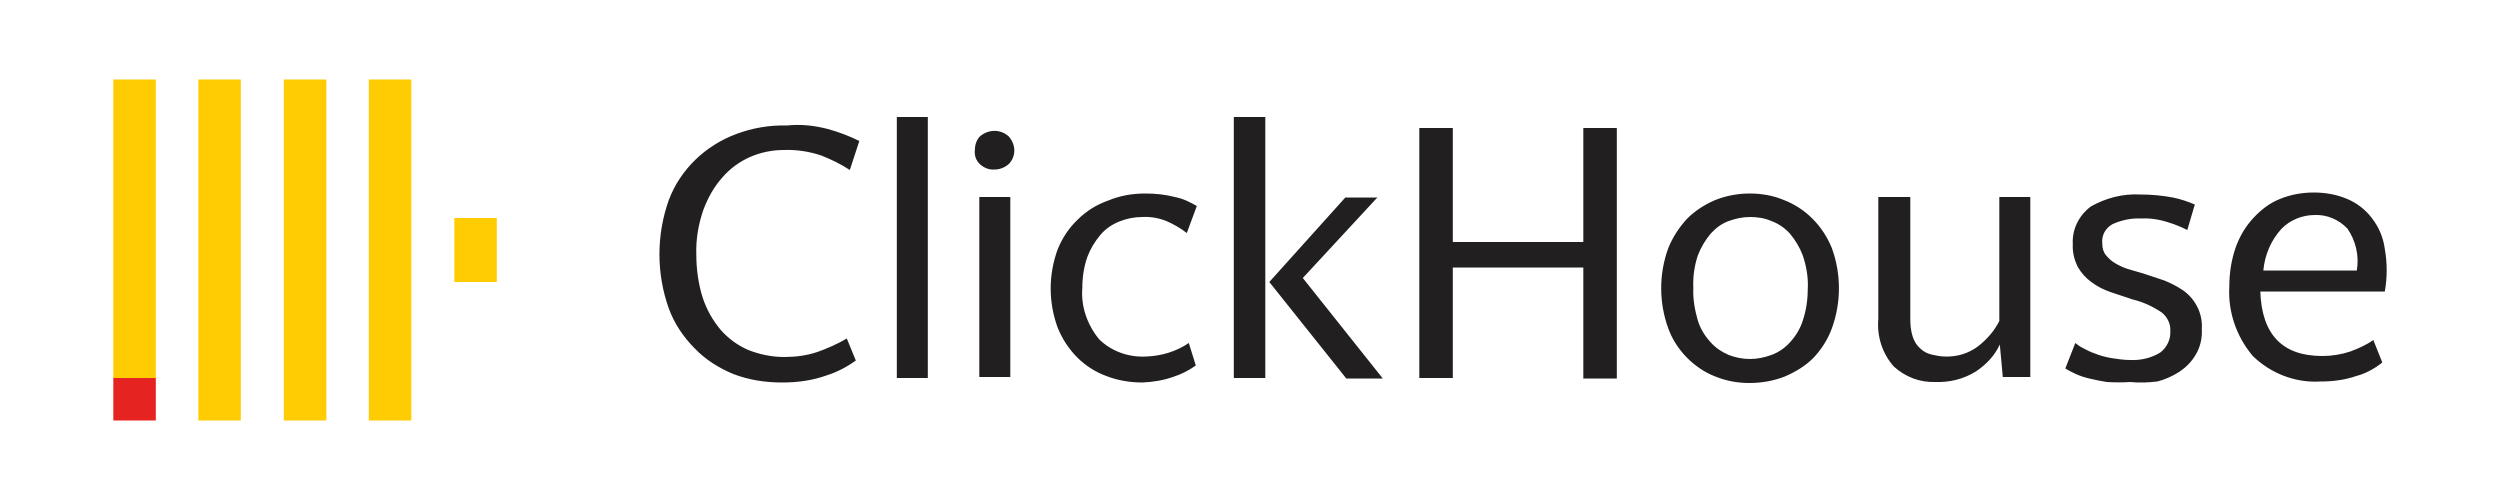
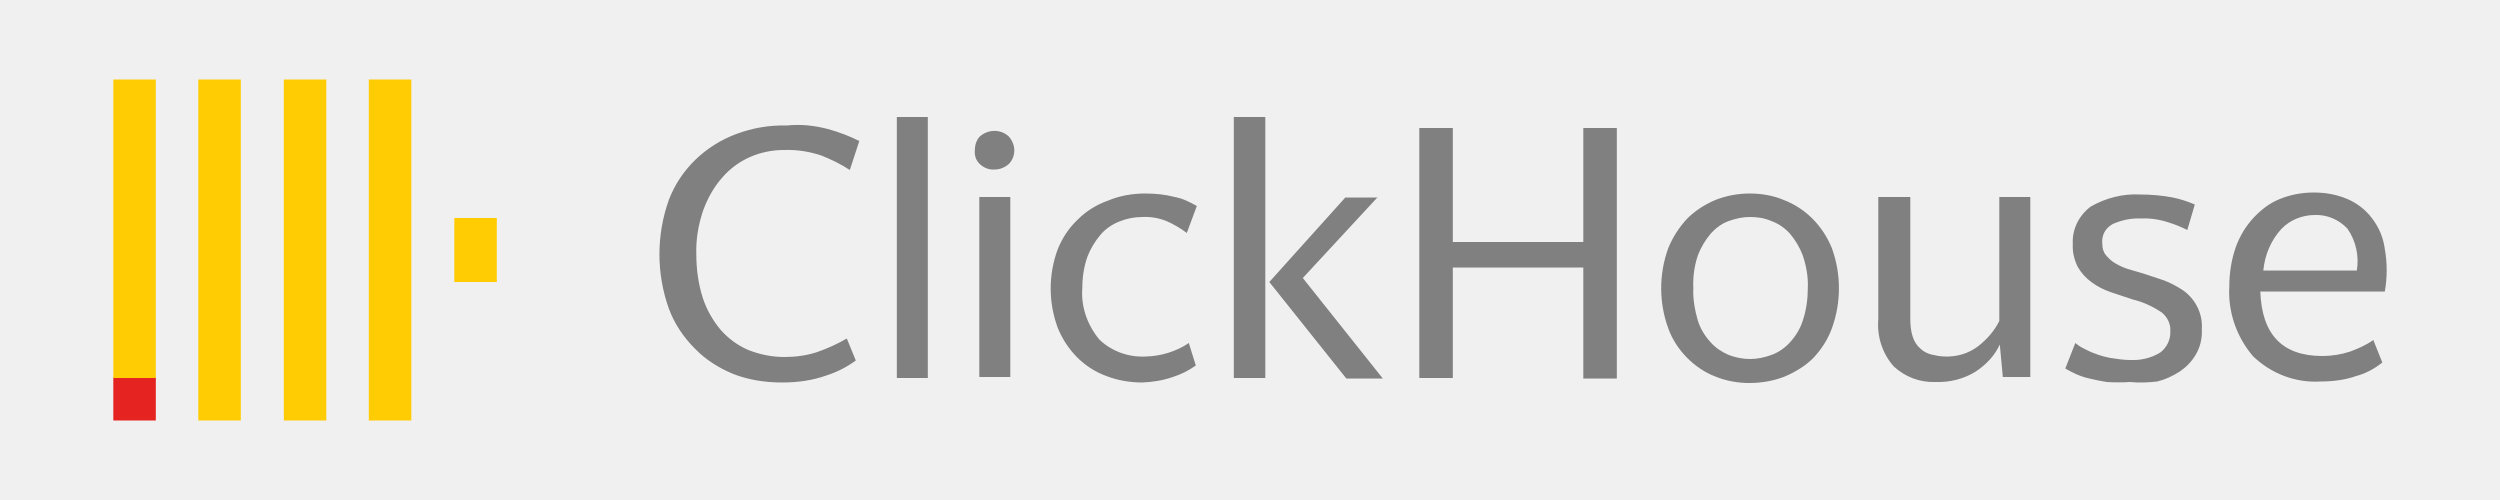
<svg xmlns="http://www.w3.org/2000/svg" version="1.1" viewBox="0 0 500 100" width="500" height="100">
  <defs />
  <g id="Canvas_1" fill="none" stroke-dasharray="none" fill-opacity="1" stroke-opacity="1" stroke="none">
-     <rect fill="white" x="0" y="0" width="500" height="100" />
+     <rect x="0" y="0" width="500" height="50" />
    <g id="Canvas_1_Layer_1">
      <g id="Group_2">
        <g id="Group_4">
          <g id="Graphic_6">
            <rect x="22.663" y="75.5" width="8.5" height="8.6" fill="#e52421" />
          </g>
          <g id="Graphic_5">
            <path d="M 82.263 15.9 L 82.263 84.1 L 73.763 84.1 L 73.763 15.9 Z M 65.263 15.9 L 65.263 84.1 L 56.763 84.1 L 56.763 15.9 Z M 99.362 43.6 L 99.362 56.4 L 90.862 56.4 L 90.862 43.6 Z M 48.163 15.9 L 48.163 84.1 L 39.663 84.1 L 39.663 15.9 Z M 31.163 15.9 L 31.163 75.6 L 22.663 75.6 L 22.663 15.9 Z" fill="#ffcc03" />
          </g>
        </g>
        <g id="Graphic_3">
-           <path d="M 428.062 38.9 C 430.262 38.9 432.462 39.1 434.562 39.5 C 436.062 39.8 437.562 40.3 438.962 40.9 L 437.462 46 C 436.262 45.4 435.062 44.9 433.762 44.5 C 431.962 43.9 430.062 43.6 428.262 43.7 C 426.262 43.6 424.363 44 422.562 44.8 C 421.062 45.6 420.262 47.1 420.462 48.8 C 420.462 49.6 420.663 50.4 421.163 51 C 421.663 51.6 422.262 52.2 422.962 52.6 C 423.762 53.1 424.663 53.5 425.562 53.8 L 428.663 54.7 L 432.863 56.1 C 434.163 56.6 435.462 57.3 436.663 58.1 C 439.163 59.9 440.562 62.8 440.363 65.8 C 440.462 67.6 440.062 69.4 439.163 70.9 C 438.363 72.3 437.262 73.4 435.962 74.3 C 434.562 75.2 433.062 75.9 431.462 76.3 C 429.663 76.5 427.863 76.6 426.062 76.4 C 424.462 76.5 422.962 76.5 421.363 76.4 C 420.163 76.2 419.062 76 417.863 75.7 C 416.962 75.5 416.062 75.2 415.163 74.8 C 414.462 74.5 413.762 74.1 413.062 73.7 L 415.062 68.6 C 415.562 69 415.962 69.3 416.562 69.6 C 417.363 70 418.062 70.4 418.962 70.7 C 419.962 71.1 421.062 71.4 422.163 71.6 C 423.462 71.8 424.762 72 426.062 72 C 428.163 72.1 430.262 71.6 432.062 70.5 C 433.363 69.5 434.163 67.9 434.062 66.2 C 434.163 64.8 433.462 63.4 432.363 62.5 C 430.562 61.3 428.663 60.4 426.562 59.9 L 422.062 58.4 C 420.663 57.9 419.462 57.3 418.262 56.4 C 417.163 55.6 416.262 54.6 415.562 53.4 C 414.863 52 414.462 50.4 414.562 48.9 C 414.363 45.9 415.762 43.1 418.163 41.3 C 421.163 39.6 424.562 38.7 428.062 38.9 Z M 382.062 39.4 L 382.062 63.8 C 382.062 65 382.163 66.2 382.562 67.4 C 382.863 68.3 383.363 69.1 384.062 69.7 C 384.663 70.3 385.462 70.7 386.262 70.9 C 387.163 71.1 388.062 71.3 388.962 71.3 C 391.363 71.4 393.663 70.7 395.562 69.3 C 397.363 67.9 398.863 66.2 399.863 64.2 L 399.863 39.4 L 406.062 39.4 L 406.062 75.4 L 400.562 75.4 L 399.962 68.9 C 398.962 71.1 397.262 72.9 395.163 74.3 C 392.762 75.8 389.962 76.5 387.062 76.4 C 383.962 76.5 381.062 75.4 378.762 73.3 C 376.462 70.7 375.363 67.3 375.663 63.8 L 375.663 39.4 Z M 165.562 25.8 C 167.762 26.4 169.863 27.2 171.863 28.2 L 169.963 34 C 168.162 32.8 166.262 31.9 164.262 31.1 C 161.863 30.3 159.363 29.9 156.762 30 C 152.062 30 147.562 31.9 144.463 35.5 C 142.762 37.4 141.562 39.6 140.662 42 C 139.662 44.9 139.162 47.9 139.262 50.9 C 139.262 53.8 139.662 56.8 140.562 59.6 C 141.363 62 142.562 64.1 144.162 66 C 145.662 67.7 147.562 69.1 149.662 70 C 151.963 70.9 154.363 71.4 156.863 71.4 C 159.162 71.4 161.363 71.1 163.463 70.4 C 165.463 69.7 167.463 68.8 169.363 67.7 L 171.162 72.1 C 169.363 73.4 167.463 74.4 165.262 75.1 C 162.463 76.1 159.463 76.5 156.463 76.5 C 153.062 76.5 149.762 76 146.662 74.8 C 143.762 73.6 141.062 71.9 138.963 69.7 C 136.662 67.4 134.863 64.7 133.762 61.7 C 131.262 54.7 131.262 47 133.762 40 C 136.062 33.9 141.062 29.1 147.262 26.8 C 150.463 25.6 153.863 25 157.363 25.1 C 160.162 24.8 162.863 25.1 165.562 25.8 Z M 229.062 38.7 C 231.062 38.7 233.062 38.9 234.963 39.4 C 236.562 39.7 237.963 40.4 239.363 41.2 L 237.363 46.6 C 236.062 45.6 234.662 44.8 233.262 44.2 C 231.762 43.6 230.062 43.3 228.463 43.4 C 226.863 43.4 225.363 43.7 223.863 44.3 C 222.363 44.9 221.062 45.8 220.062 47 C 218.963 48.3 218.062 49.8 217.463 51.4 C 216.762 53.4 216.463 55.5 216.463 57.6 C 216.162 61.3 217.463 65 219.863 67.9 C 222.363 70.3 225.762 71.5 229.262 71.3 C 232.262 71.2 235.262 70.3 237.762 68.6 L 239.162 73.1 C 237.762 74.1 236.162 74.9 234.562 75.4 C 232.562 76.1 230.562 76.4 228.463 76.5 C 226.062 76.5 223.562 76.1 221.262 75.2 C 219.062 74.4 217.062 73.1 215.463 71.5 C 213.762 69.8 212.463 67.8 211.562 65.6 C 209.662 60.5 209.662 54.9 211.562 49.8 C 212.463 47.6 213.762 45.6 215.562 43.9 C 217.262 42.2 219.363 40.9 221.662 40.1 C 224.062 39.1 226.562 38.7 229.062 38.7 Z M 349.962 38.7 C 352.262 38.7 354.663 39.1 356.762 40 C 358.863 40.8 360.863 42.1 362.462 43.7 C 364.163 45.4 365.462 47.4 366.363 49.6 C 368.262 54.8 368.262 60.5 366.363 65.7 C 365.562 67.9 364.262 69.9 362.663 71.6 C 361.062 73.2 359.062 74.4 356.962 75.3 C 354.663 76.2 352.262 76.6 349.863 76.6 C 347.562 76.6 345.262 76.2 343.062 75.3 C 340.962 74.5 339.062 73.2 337.462 71.6 C 335.762 69.9 334.462 67.9 333.663 65.7 C 331.762 60.5 331.762 54.8 333.663 49.6 C 334.562 47.4 335.863 45.4 337.462 43.7 C 339.062 42.1 340.962 40.9 343.062 40 C 345.363 39.1 347.663 38.7 349.962 38.7 Z M 462.762 38.5 C 465.062 38.5 467.363 38.9 469.462 39.8 C 471.363 40.6 473.062 41.9 474.363 43.6 C 475.762 45.4 476.663 47.5 476.962 49.8 C 477.462 52.6 477.462 55.5 476.962 58.3 L 452.062 58.3 C 452.363 66.9 456.462 71.2 464.462 71.2 C 466.363 71.2 468.262 70.9 470.062 70.3 C 471.663 69.7 473.262 69 474.663 68 L 476.462 72.5 C 474.962 73.7 473.163 74.7 471.262 75.2 C 468.962 76 466.562 76.3 464.062 76.3 C 459.062 76.6 454.163 74.7 450.562 71.2 C 447.262 67.3 445.562 62.3 445.863 57.3 C 445.863 54.6 446.262 52 447.163 49.4 C 447.962 47.2 449.163 45.2 450.762 43.5 C 452.262 41.9 453.962 40.6 455.962 39.8 C 458.163 38.9 460.462 38.5 462.762 38.5 Z M 185.562 23.4 L 185.562 75.6 L 179.363 75.6 L 179.363 23.4 Z M 253.062 23.4 L 253.062 75.6 L 246.762 75.6 L 246.762 23.4 Z M 275.562 39.4 L 260.562 55.6 L 276.562 75.7 L 269.262 75.7 L 253.863 56.4 L 269.062 39.5 L 275.562 39.5 Z M 290.562 25.6 L 290.562 48.4 L 316.663 48.4 L 316.663 25.6 L 323.363 25.6 L 323.363 75.7 L 316.663 75.7 L 316.663 53.5 L 290.562 53.5 L 290.562 75.6 L 283.863 75.6 L 283.863 25.6 Z M 202.062 39.4 L 202.062 75.4 L 195.863 75.4 L 195.863 39.4 Z M 349.962 43.4 C 348.562 43.4 347.163 43.7 345.762 44.2 C 344.363 44.7 343.163 45.6 342.163 46.7 C 341.062 48 340.163 49.5 339.562 51.1 C 338.863 53.2 338.562 55.4 338.663 57.6 C 338.562 59.8 338.962 62 339.562 64.1 C 340.062 65.7 340.962 67.2 342.163 68.5 C 343.163 69.6 344.363 70.4 345.762 71 C 347.062 71.5 348.562 71.8 349.962 71.8 C 351.462 71.8 352.863 71.5 354.262 71 C 355.663 70.5 356.962 69.6 357.962 68.5 C 359.163 67.2 360.062 65.7 360.562 64.1 C 361.262 62 361.562 59.8 361.562 57.6 C 361.663 55.4 361.262 53.2 360.562 51.1 C 359.962 49.5 359.062 48 357.962 46.7 C 356.962 45.6 355.663 44.7 354.262 44.2 C 352.863 43.6 351.462 43.4 349.962 43.4 Z M 462.962 43 C 460.462 43 457.962 44 456.262 45.8 C 454.163 48.1 452.962 51 452.663 54.1 L 471.363 54.1 C 471.863 51.2 471.163 48.1 469.462 45.7 C 467.762 43.9 465.363 42.9 462.962 43 Z M 201.762 27.3 C 202.463 28.1 202.863 29.1 202.863 30.1 C 202.863 31.1 202.463 32.1 201.762 32.8 C 200.963 33.5 199.963 33.9 198.963 33.9 C 197.863 34 196.863 33.6 196.062 32.9 C 195.262 32.2 194.863 31.2 194.963 30.1 C 194.963 29.1 195.262 28 195.963 27.3 C 197.662 25.8 200.162 25.8 201.762 27.3 Z" fill="#221f20" />
+           <path d="M 428.062 38.9 C 430.262 38.9 432.462 39.1 434.562 39.5 C 436.062 39.8 437.562 40.3 438.962 40.9 L 437.462 46 C 436.262 45.4 435.062 44.9 433.762 44.5 C 431.962 43.9 430.062 43.6 428.262 43.7 C 426.262 43.6 424.363 44 422.562 44.8 C 421.062 45.6 420.262 47.1 420.462 48.8 C 420.462 49.6 420.663 50.4 421.163 51 C 421.663 51.6 422.262 52.2 422.962 52.6 C 423.762 53.1 424.663 53.5 425.562 53.8 L 428.663 54.7 L 432.863 56.1 C 434.163 56.6 435.462 57.3 436.663 58.1 C 439.163 59.9 440.562 62.8 440.363 65.8 C 440.462 67.6 440.062 69.4 439.163 70.9 C 438.363 72.3 437.262 73.4 435.962 74.3 C 434.562 75.2 433.062 75.9 431.462 76.3 C 429.663 76.5 427.863 76.6 426.062 76.4 C 424.462 76.5 422.962 76.5 421.363 76.4 C 420.163 76.2 419.062 76 417.863 75.7 C 416.962 75.5 416.062 75.2 415.163 74.8 C 414.462 74.5 413.762 74.1 413.062 73.7 L 415.062 68.6 C 415.562 69 415.962 69.3 416.562 69.6 C 417.363 70 418.062 70.4 418.962 70.7 C 419.962 71.1 421.062 71.4 422.163 71.6 C 423.462 71.8 424.762 72 426.062 72 C 428.163 72.1 430.262 71.6 432.062 70.5 C 433.363 69.5 434.163 67.9 434.062 66.2 C 434.163 64.8 433.462 63.4 432.363 62.5 C 430.562 61.3 428.663 60.4 426.562 59.9 L 422.062 58.4 C 420.663 57.9 419.462 57.3 418.262 56.4 C 417.163 55.6 416.262 54.6 415.562 53.4 C 414.863 52 414.462 50.4 414.562 48.9 C 414.363 45.9 415.762 43.1 418.163 41.3 C 421.163 39.6 424.562 38.7 428.062 38.9 Z M 382.062 39.4 L 382.062 63.8 C 382.062 65 382.163 66.2 382.562 67.4 C 382.863 68.3 383.363 69.1 384.062 69.7 C 384.663 70.3 385.462 70.7 386.262 70.9 C 387.163 71.1 388.062 71.3 388.962 71.3 C 391.363 71.4 393.663 70.7 395.562 69.3 C 397.363 67.9 398.863 66.2 399.863 64.2 L 399.863 39.4 L 406.062 39.4 L 406.062 75.4 L 400.562 75.4 L 399.962 68.9 C 398.962 71.1 397.262 72.9 395.163 74.3 C 392.762 75.8 389.962 76.5 387.062 76.4 C 383.962 76.5 381.062 75.4 378.762 73.3 C 376.462 70.7 375.363 67.3 375.663 63.8 L 375.663 39.4 Z M 165.562 25.8 C 167.762 26.4 169.863 27.2 171.863 28.2 L 169.963 34 C 168.162 32.8 166.262 31.9 164.262 31.1 C 161.863 30.3 159.363 29.9 156.762 30 C 152.062 30 147.562 31.9 144.463 35.5 C 142.762 37.4 141.562 39.6 140.662 42 C 139.662 44.9 139.162 47.9 139.262 50.9 C 139.262 53.8 139.662 56.8 140.562 59.6 C 141.363 62 142.562 64.1 144.162 66 C 145.662 67.7 147.562 69.1 149.662 70 C 151.963 70.9 154.363 71.4 156.863 71.4 C 159.162 71.4 161.363 71.1 163.463 70.4 C 165.463 69.7 167.463 68.8 169.363 67.7 L 171.162 72.1 C 169.363 73.4 167.463 74.4 165.262 75.1 C 162.463 76.1 159.463 76.5 156.463 76.5 C 153.062 76.5 149.762 76 146.662 74.8 C 143.762 73.6 141.062 71.9 138.963 69.7 C 136.662 67.4 134.863 64.7 133.762 61.7 C 131.262 54.7 131.262 47 133.762 40 C 136.062 33.9 141.062 29.1 147.262 26.8 C 150.463 25.6 153.863 25 157.363 25.1 C 160.162 24.8 162.863 25.1 165.562 25.8 Z M 229.062 38.7 C 231.062 38.7 233.062 38.9 234.963 39.4 C 236.562 39.7 237.963 40.4 239.363 41.2 L 237.363 46.6 C 236.062 45.6 234.662 44.8 233.262 44.2 C 231.762 43.6 230.062 43.3 228.463 43.4 C 226.863 43.4 225.363 43.7 223.863 44.3 C 222.363 44.9 221.062 45.8 220.062 47 C 218.963 48.3 218.062 49.8 217.463 51.4 C 216.762 53.4 216.463 55.5 216.463 57.6 C 216.162 61.3 217.463 65 219.863 67.9 C 222.363 70.3 225.762 71.5 229.262 71.3 C 232.262 71.2 235.262 70.3 237.762 68.6 L 239.162 73.1 C 237.762 74.1 236.162 74.9 234.562 75.4 C 232.562 76.1 230.562 76.4 228.463 76.5 C 226.062 76.5 223.562 76.1 221.262 75.2 C 219.062 74.4 217.062 73.1 215.463 71.5 C 213.762 69.8 212.463 67.8 211.562 65.6 C 209.662 60.5 209.662 54.9 211.562 49.8 C 212.463 47.6 213.762 45.6 215.562 43.9 C 217.262 42.2 219.363 40.9 221.662 40.1 C 224.062 39.1 226.562 38.7 229.062 38.7 Z M 349.962 38.7 C 352.262 38.7 354.663 39.1 356.762 40 C 358.863 40.8 360.863 42.1 362.462 43.7 C 364.163 45.4 365.462 47.4 366.363 49.6 C 368.262 54.8 368.262 60.5 366.363 65.7 C 365.562 67.9 364.262 69.9 362.663 71.6 C 361.062 73.2 359.062 74.4 356.962 75.3 C 354.663 76.2 352.262 76.6 349.863 76.6 C 347.562 76.6 345.262 76.2 343.062 75.3 C 340.962 74.5 339.062 73.2 337.462 71.6 C 335.762 69.9 334.462 67.9 333.663 65.7 C 331.762 60.5 331.762 54.8 333.663 49.6 C 334.562 47.4 335.863 45.4 337.462 43.7 C 339.062 42.1 340.962 40.9 343.062 40 C 345.363 39.1 347.663 38.7 349.962 38.7 Z M 462.762 38.5 C 465.062 38.5 467.363 38.9 469.462 39.8 C 471.363 40.6 473.062 41.9 474.363 43.6 C 475.762 45.4 476.663 47.5 476.962 49.8 C 477.462 52.6 477.462 55.5 476.962 58.3 L 452.062 58.3 C 452.363 66.9 456.462 71.2 464.462 71.2 C 466.363 71.2 468.262 70.9 470.062 70.3 C 471.663 69.7 473.262 69 474.663 68 L 476.462 72.5 C 474.962 73.7 473.163 74.7 471.262 75.2 C 468.962 76 466.562 76.3 464.062 76.3 C 459.062 76.6 454.163 74.7 450.562 71.2 C 447.262 67.3 445.562 62.3 445.863 57.3 C 445.863 54.6 446.262 52 447.163 49.4 C 447.962 47.2 449.163 45.2 450.762 43.5 C 452.262 41.9 453.962 40.6 455.962 39.8 C 458.163 38.9 460.462 38.5 462.762 38.5 Z M 185.562 23.4 L 185.562 75.6 L 179.363 75.6 L 179.363 23.4 Z M 253.062 23.4 L 253.062 75.6 L 246.762 75.6 L 246.762 23.4 Z M 275.562 39.4 L 260.562 55.6 L 276.562 75.7 L 269.262 75.7 L 253.863 56.4 L 269.062 39.5 L 275.562 39.5 Z M 290.562 25.6 L 290.562 48.4 L 316.663 48.4 L 316.663 25.6 L 323.363 25.6 L 323.363 75.7 L 316.663 75.7 L 316.663 53.5 L 290.562 53.5 L 290.562 75.6 L 283.863 75.6 L 283.863 25.6 Z M 202.062 39.4 L 202.062 75.4 L 195.863 75.4 L 195.863 39.4 Z M 349.962 43.4 C 348.562 43.4 347.163 43.7 345.762 44.2 C 344.363 44.7 343.163 45.6 342.163 46.7 C 341.062 48 340.163 49.5 339.562 51.1 C 338.863 53.2 338.562 55.4 338.663 57.6 C 338.562 59.8 338.962 62 339.562 64.1 C 340.062 65.7 340.962 67.2 342.163 68.5 C 343.163 69.6 344.363 70.4 345.762 71 C 347.062 71.5 348.562 71.8 349.962 71.8 C 351.462 71.8 352.863 71.5 354.262 71 C 355.663 70.5 356.962 69.6 357.962 68.5 C 359.163 67.2 360.062 65.7 360.562 64.1 C 361.262 62 361.562 59.8 361.562 57.6 C 361.663 55.4 361.262 53.2 360.562 51.1 C 359.962 49.5 359.062 48 357.962 46.7 C 356.962 45.6 355.663 44.7 354.262 44.2 C 352.863 43.6 351.462 43.4 349.962 43.4 Z M 462.962 43 C 460.462 43 457.962 44 456.262 45.8 C 454.163 48.1 452.962 51 452.663 54.1 L 471.363 54.1 C 471.863 51.2 471.163 48.1 469.462 45.7 C 467.762 43.9 465.363 42.9 462.962 43 Z M 201.762 27.3 C 202.463 28.1 202.863 29.1 202.863 30.1 C 202.863 31.1 202.463 32.1 201.762 32.8 C 200.963 33.5 199.963 33.9 198.963 33.9 C 197.863 34 196.863 33.6 196.062 32.9 C 195.262 32.2 194.863 31.2 194.963 30.1 C 194.963 29.1 195.262 28 195.963 27.3 C 197.662 25.8 200.162 25.8 201.762 27.3 Z" fill="#808080" />
        </g>
      </g>
    </g>
  </g>
</svg>
